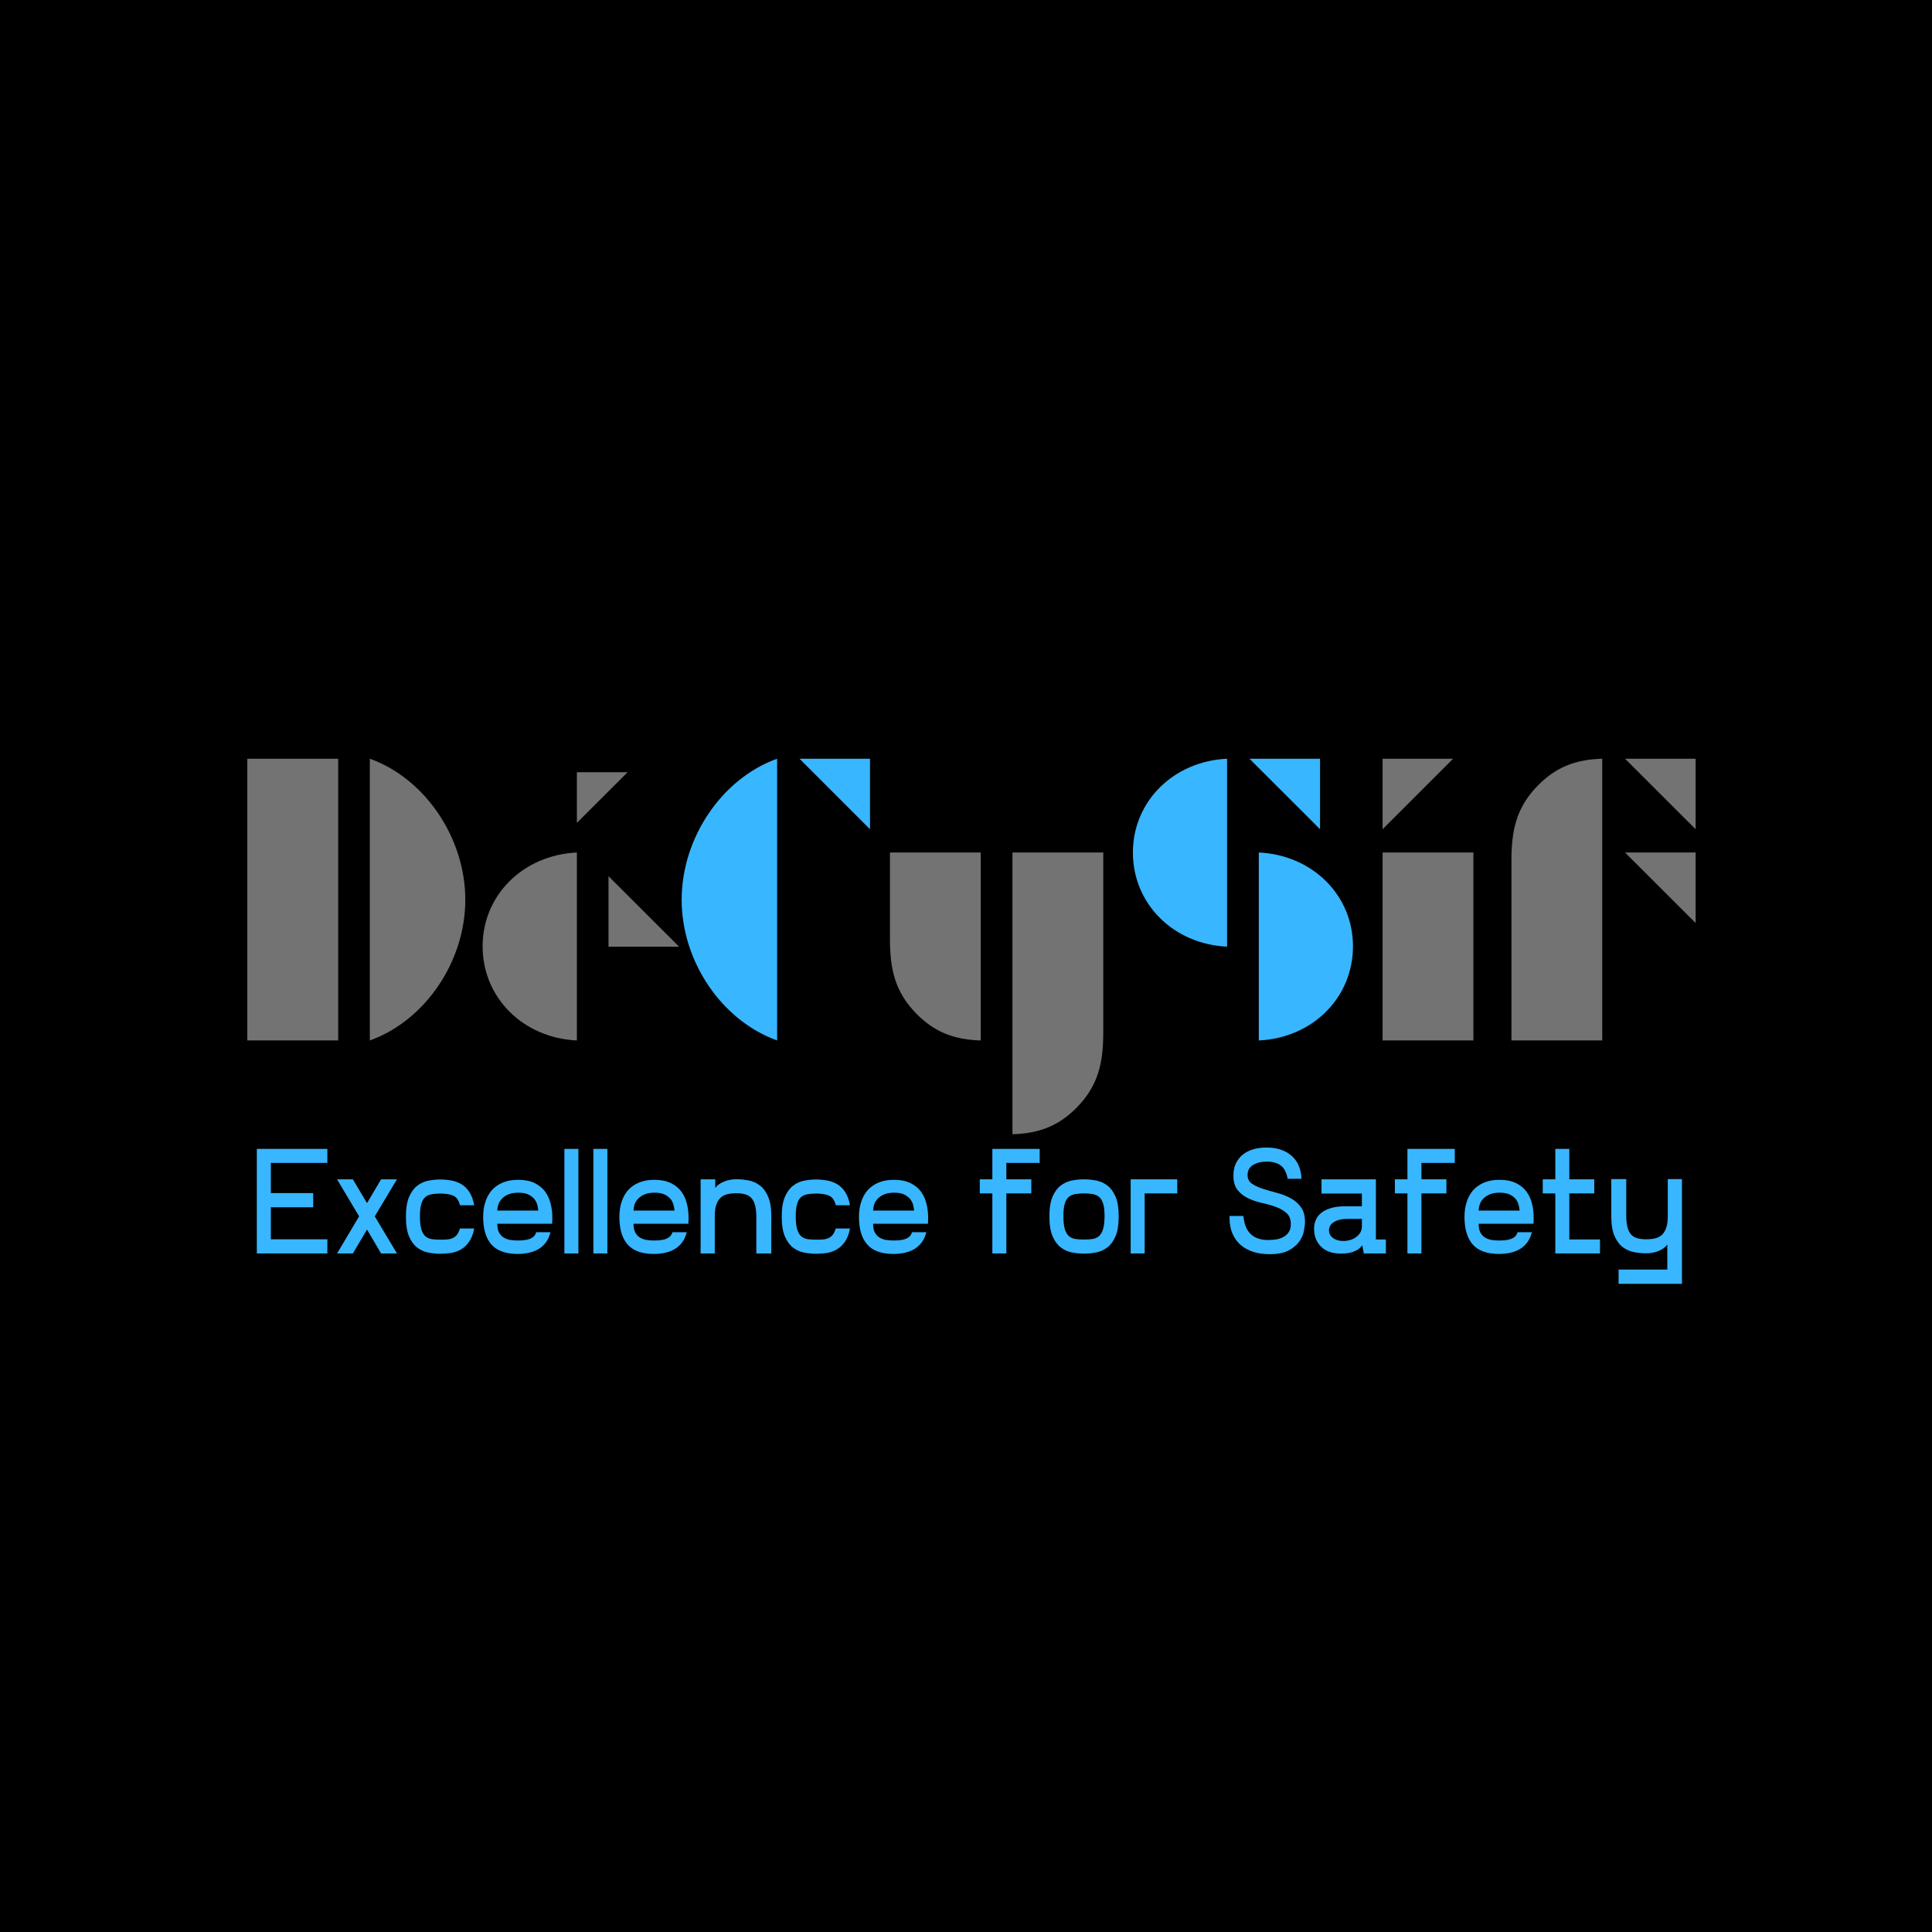
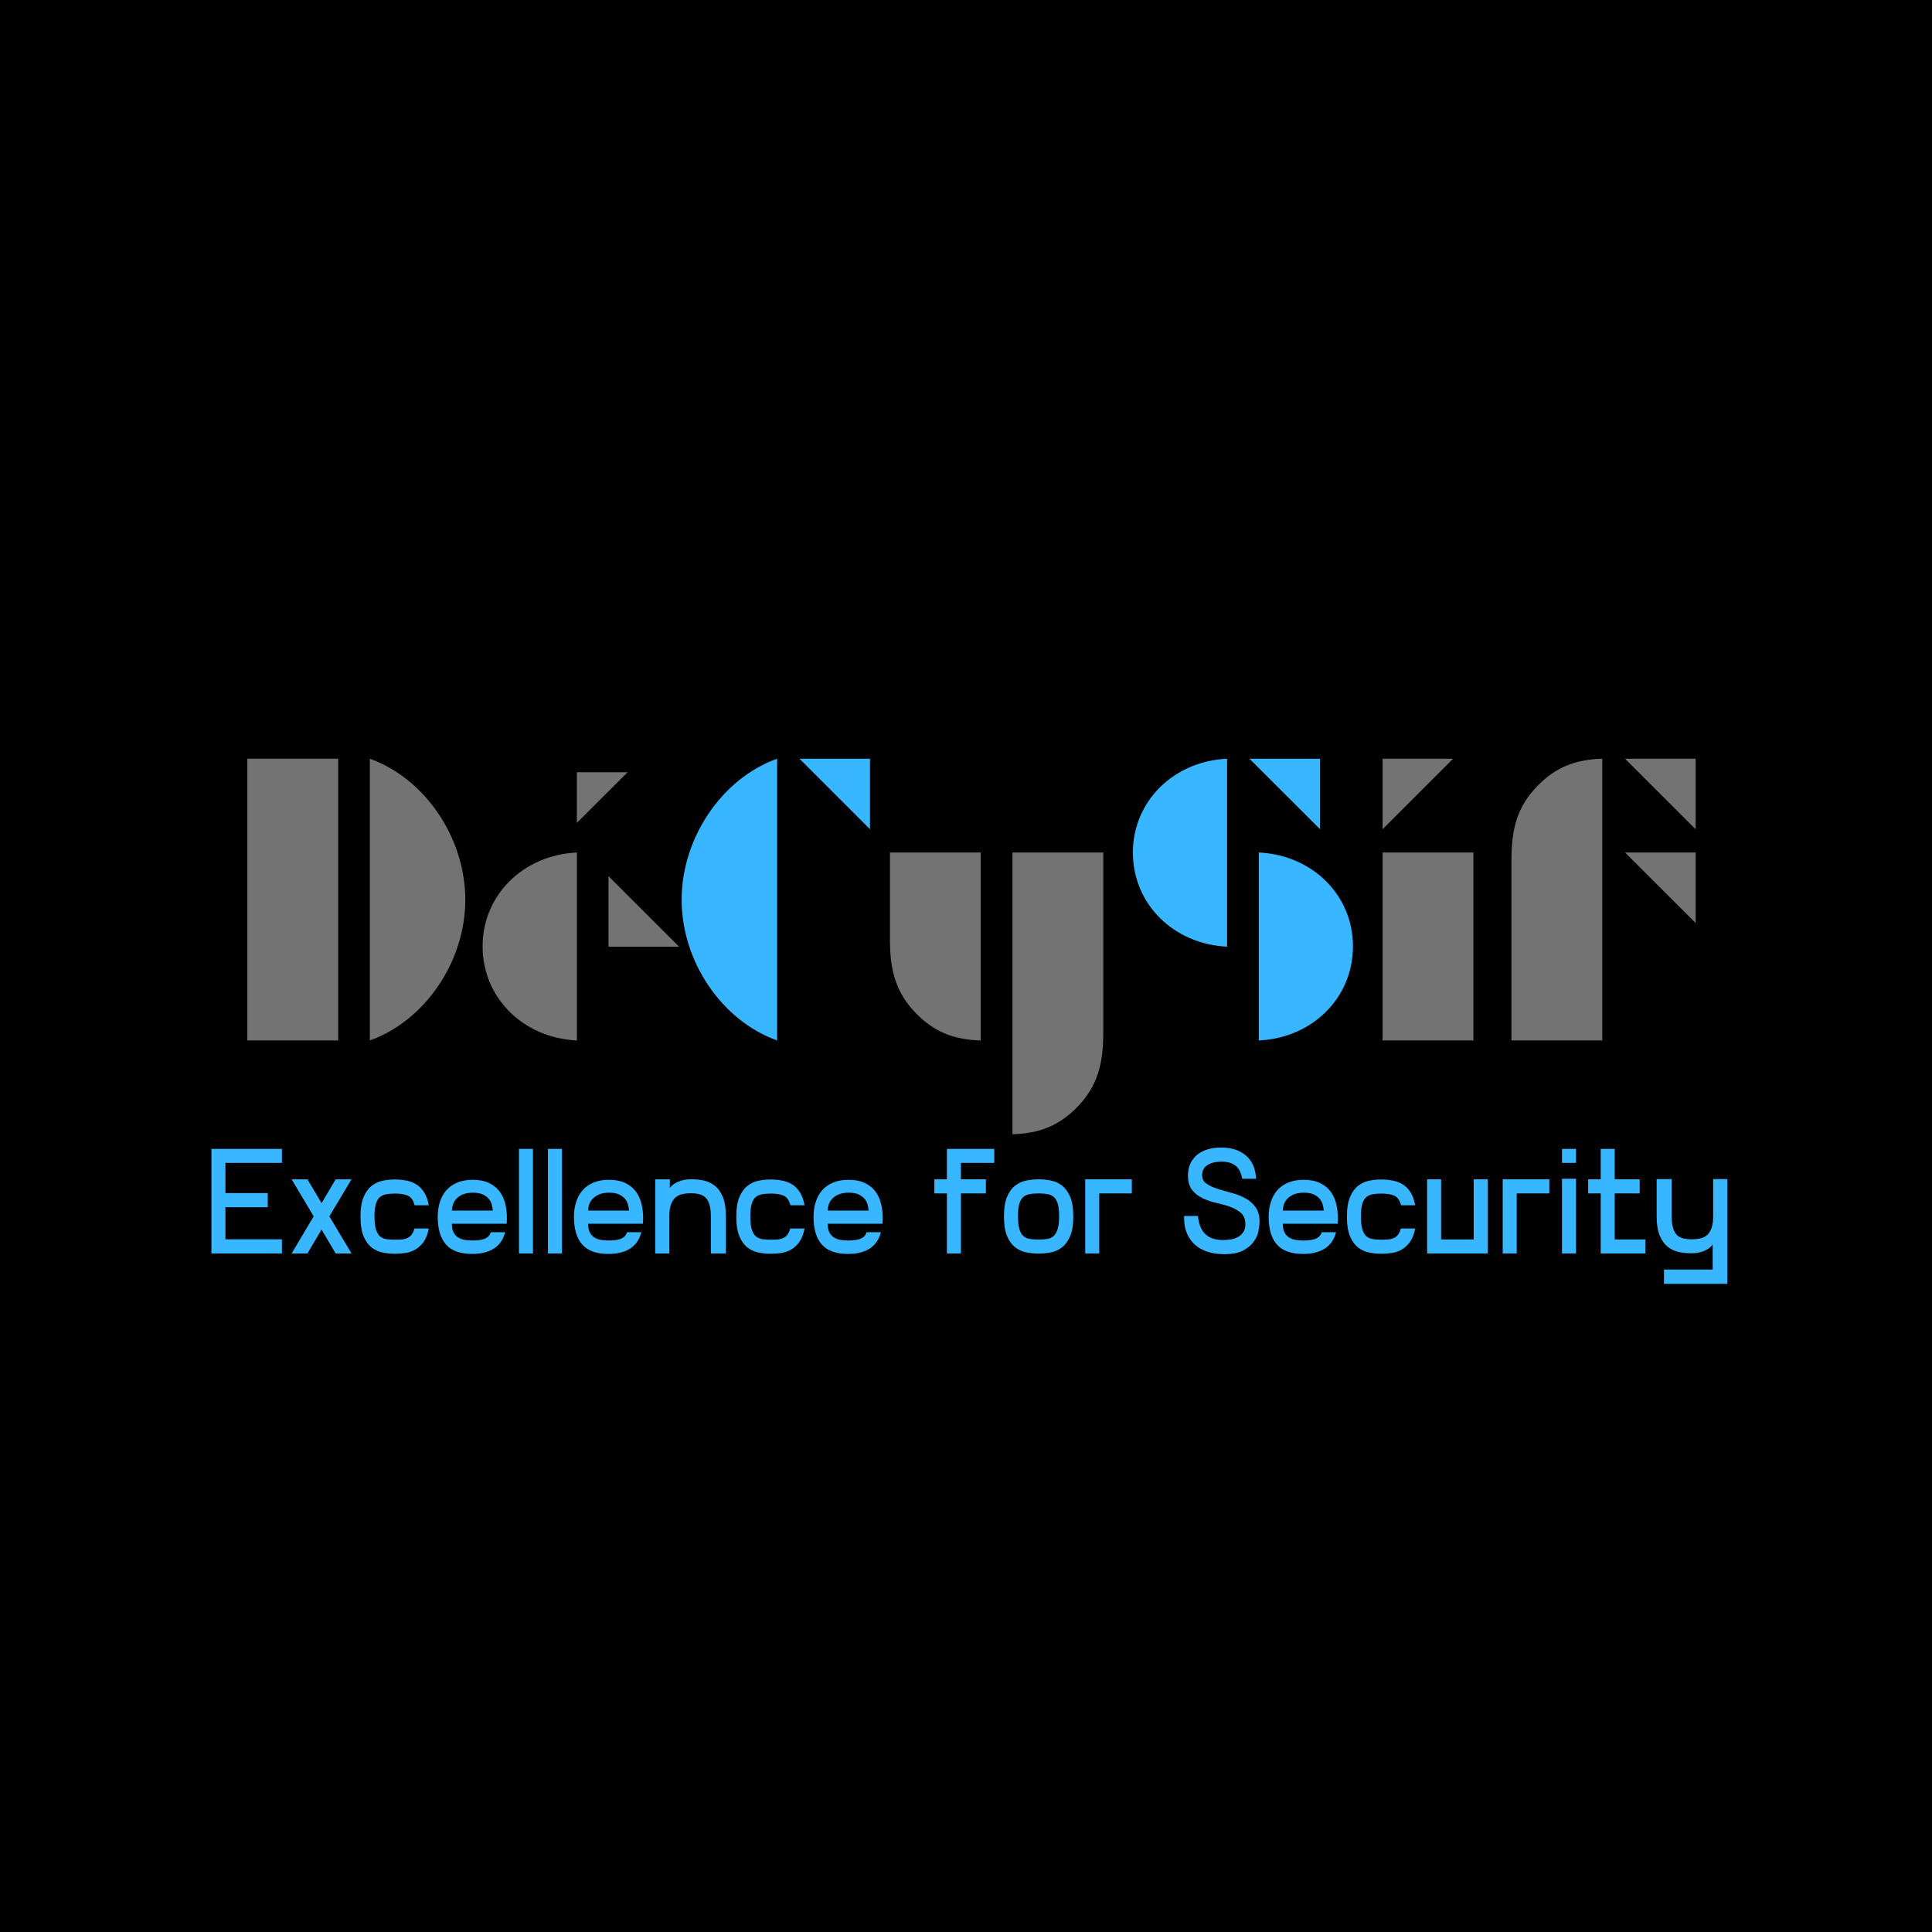
<svg xmlns="http://www.w3.org/2000/svg" width="500" zoomAndPan="magnify" viewBox="0 0 375 375" height="500" preserveAspectRatio="xMidYMid meet" version="1.0">
  <defs>
    <g />
  </defs>
  <rect x="-37.5" width="450" fill="#ffffff" y="-37.5" height="450" fill-opacity="1" />
  <rect x="-37.5" width="450" fill="#000000" y="-37.5" height="450" fill-opacity="1" />
  <g fill="#737373" fill-opacity="1">
    <g transform="translate(43.90899, 201.954)">
      <g>
        <path d="M 21.734 0 L 21.734 -54.688 L 4.094 -54.688 L 4.094 0 Z M 27.875 0 C 38.625 -3.859 46.406 -15.328 46.406 -27.312 C 46.406 -39.281 38.625 -50.844 27.875 -54.688 Z M 27.875 0 " />
      </g>
    </g>
  </g>
  <g fill="#737373" fill-opacity="1">
    <g transform="translate(92.20464, 201.954)">
      <g>
        <path d="M 29.609 -52.062 L 19.766 -52.062 L 19.766 -42.234 Z M 39.609 -18.203 L 25.906 -31.891 L 25.906 -18.203 Z M 1.469 -18.281 C 1.469 -28.203 9.344 -36 19.766 -36.484 L 19.766 0 C 9.344 -0.484 1.469 -8.281 1.469 -18.281 Z M 1.469 -18.281 " />
      </g>
    </g>
  </g>
  <g fill="#38b6ff" fill-opacity="1">
    <g transform="translate(130.4168, 201.954)">
      <g>
        <path d="M 20.422 -54.688 C 9.672 -50.844 1.891 -39.281 1.891 -27.312 C 1.891 -15.328 9.672 -3.859 20.422 0 Z M 38.453 -41 L 38.453 -54.688 L 24.766 -54.688 Z M 38.453 -41 " />
      </g>
    </g>
  </g>
  <g fill="#737373" fill-opacity="1">
    <g transform="translate(169.2059, 201.954)">
      <g>
        <path d="M 3.531 -36.484 L 3.531 -19.766 C 3.531 -14.016 4.422 -9.438 8.781 -5.078 C 12.141 -1.719 15.828 -0.156 21.156 0 L 21.156 -36.484 Z M 27.312 -36.484 L 27.312 18.203 C 32.641 18.047 36.328 16.484 39.688 13.125 C 44.031 8.781 44.938 4.188 44.938 -1.562 L 44.938 -36.484 Z M 27.312 -36.484 " />
      </g>
    </g>
  </g>
  <g fill="#38b6ff" fill-opacity="1">
    <g transform="translate(218.0027, 201.954)">
      <g>
        <path d="M 38.219 -41 L 38.219 -54.688 L 24.516 -54.688 Z M 1.891 -36.484 C 1.891 -26.484 9.766 -18.703 20.172 -18.203 L 20.172 -54.688 C 9.766 -54.203 1.891 -46.406 1.891 -36.484 Z M 44.609 -18.281 C 44.609 -28.203 36.734 -36 26.328 -36.484 L 26.328 0 C 36.734 -0.484 44.609 -8.281 44.609 -18.281 Z M 44.609 -18.281 " />
      </g>
    </g>
  </g>
  <g fill="#737373" fill-opacity="1">
    <g transform="translate(264.5027, 201.954)">
      <g>
        <path d="M 3.859 -54.688 L 3.859 -41 L 17.547 -54.688 Z M 21.484 0 L 21.484 -36.484 L 3.859 -36.484 L 3.859 0 Z M 21.484 0 " />
      </g>
    </g>
  </g>
  <g fill="#737373" fill-opacity="1">
    <g transform="translate(289.8395, 201.954)">
      <g>
        <path d="M 25.578 -36.484 L 39.281 -22.797 L 39.281 -36.484 Z M 25.578 -54.688 L 39.281 -41 L 39.281 -54.688 Z M 21.156 0 L 21.156 -54.688 C 15.828 -54.531 12.141 -52.969 8.781 -49.609 C 4.422 -45.266 3.531 -40.672 3.531 -34.938 L 3.531 0 Z M 21.156 0 " />
      </g>
    </g>
  </g>
  <g fill="#38b6ff" fill-opacity="1">
-     <g transform="translate(48.4004, 243.2961)">
+     <g transform="translate(39.58321, 243.2961)">
      <g>
        <path d="M 1.453 0 L 1.453 -20.297 L 15.141 -20.297 L 15.141 -17.578 L 4.172 -17.578 L 4.172 -11.719 L 12.391 -11.719 L 12.391 -8.969 L 4.172 -8.969 L 4.172 -2.75 L 15.141 -2.75 L 15.141 0 Z M 1.453 0 " />
      </g>
    </g>
  </g>
  <g fill="#38b6ff" fill-opacity="1">
-     <g transform="translate(64.54904, 243.2961)">
+     <g transform="translate(55.73185, 243.2961)">
      <g>
        <path d="M 8.203 -7.188 L 12.5 0 L 9.422 0 L 6.703 -4.609 L 6.672 -4.609 L 3.938 0 L 0.875 0 L 5.141 -7.188 L 5.141 -7.219 L 0.875 -14.391 L 3.938 -14.391 L 6.672 -9.797 L 6.703 -9.797 L 9.422 -14.391 L 12.5 -14.391 L 8.203 -7.219 Z M 8.203 -7.188 " />
      </g>
    </g>
  </g>
  <g fill="#38b6ff" fill-opacity="1">
-     <g transform="translate(77.91444, 243.2961)">
+     <g transform="translate(69.09724, 243.2961)">
      <g>
        <path d="M 7.562 -11.625 C 6.875 -11.625 6.273 -11.57 5.766 -11.469 C 5.266 -11.363 4.852 -11.156 4.531 -10.844 C 4.219 -10.531 3.984 -10.082 3.828 -9.5 C 3.672 -8.926 3.594 -8.176 3.594 -7.25 C 3.594 -6.188 3.68 -5.344 3.859 -4.719 C 4.047 -4.102 4.305 -3.645 4.641 -3.344 C 4.984 -3.051 5.398 -2.863 5.891 -2.781 C 6.391 -2.707 6.945 -2.672 7.562 -2.672 C 8.051 -2.672 8.5 -2.688 8.906 -2.719 C 9.312 -2.758 9.672 -2.852 9.984 -3 C 10.305 -3.145 10.578 -3.363 10.797 -3.656 C 11.023 -3.945 11.207 -4.344 11.344 -4.844 L 14.125 -4.844 C 13.926 -3.781 13.598 -2.926 13.141 -2.281 C 12.691 -1.633 12.164 -1.133 11.562 -0.781 C 10.969 -0.438 10.32 -0.207 9.625 -0.094 C 8.926 0.008 8.238 0.062 7.562 0.062 C 6.789 0.062 6.008 -0.016 5.219 -0.172 C 4.426 -0.328 3.707 -0.648 3.062 -1.141 C 2.414 -1.641 1.891 -2.363 1.484 -3.312 C 1.078 -4.27 0.875 -5.547 0.875 -7.141 C 0.875 -8.742 1.078 -10.02 1.484 -10.969 C 1.891 -11.914 2.414 -12.641 3.062 -13.141 C 3.707 -13.641 4.426 -13.969 5.219 -14.125 C 6.008 -14.281 6.789 -14.359 7.562 -14.359 C 8.238 -14.359 8.926 -14.297 9.625 -14.172 C 10.32 -14.055 10.973 -13.828 11.578 -13.484 C 12.191 -13.141 12.719 -12.633 13.156 -11.969 C 13.602 -11.312 13.926 -10.441 14.125 -9.359 L 11.375 -9.359 C 11.133 -10.305 10.707 -10.922 10.094 -11.203 C 9.488 -11.484 8.645 -11.625 7.562 -11.625 Z M 7.562 -11.625 " />
      </g>
    </g>
  </g>
  <g fill="#38b6ff" fill-opacity="1">
-     <g transform="translate(92.90339, 243.2961)">
-       <g>
-         <path d="M 7.688 -14.297 C 8.938 -14.297 10 -14.082 10.875 -13.656 C 11.758 -13.227 12.469 -12.633 13 -11.875 C 13.531 -11.113 13.895 -10.207 14.094 -9.156 C 14.301 -8.113 14.359 -6.984 14.266 -5.766 L 3.625 -5.766 C 3.625 -5.086 3.727 -4.535 3.938 -4.109 C 4.156 -3.691 4.445 -3.363 4.812 -3.125 C 5.176 -2.895 5.586 -2.734 6.047 -2.641 C 6.516 -2.555 7.016 -2.516 7.547 -2.516 C 7.91 -2.516 8.285 -2.531 8.672 -2.562 C 9.055 -2.594 9.41 -2.66 9.734 -2.766 C 10.066 -2.867 10.363 -3.023 10.625 -3.234 C 10.883 -3.453 11.066 -3.75 11.172 -4.125 L 13.953 -4.125 C 13.754 -3.344 13.457 -2.688 13.062 -2.156 C 12.664 -1.625 12.191 -1.191 11.641 -0.859 C 11.086 -0.535 10.469 -0.297 9.781 -0.141 C 9.102 0.016 8.375 0.094 7.594 0.094 C 5.258 0.094 3.555 -0.516 2.484 -1.734 C 1.41 -2.953 0.875 -4.742 0.875 -7.109 C 0.875 -8.148 1.016 -9.109 1.297 -9.984 C 1.578 -10.867 1.992 -11.629 2.547 -12.266 C 3.109 -12.898 3.812 -13.395 4.656 -13.75 C 5.508 -14.113 6.52 -14.297 7.688 -14.297 Z M 11.578 -8.328 C 11.555 -8.555 11.504 -8.867 11.422 -9.266 C 11.348 -9.66 11.18 -10.047 10.922 -10.422 C 10.66 -10.797 10.273 -11.117 9.766 -11.391 C 9.266 -11.66 8.582 -11.797 7.719 -11.797 C 6.926 -11.797 6.266 -11.68 5.734 -11.453 C 5.211 -11.223 4.789 -10.93 4.469 -10.578 C 4.156 -10.234 3.938 -9.859 3.812 -9.453 C 3.688 -9.047 3.625 -8.672 3.625 -8.328 Z M 11.578 -8.328 " />
-       </g>
-     </g>
-   </g>
-   <g fill="#38b6ff" fill-opacity="1">
-     <g transform="translate(108.0953, 243.2961)">
+     <g transform="translate(84.0862, 243.2961)">
+       <g>
+         <path d="M 7.688 -14.297 C 8.938 -14.297 10 -14.082 10.875 -13.656 C 11.758 -13.227 12.469 -12.633 13 -11.875 C 13.531 -11.113 13.895 -10.207 14.094 -9.156 C 14.301 -8.113 14.359 -6.984 14.266 -5.766 L 3.625 -5.766 C 3.625 -5.086 3.727 -4.535 3.938 -4.109 C 4.156 -3.691 4.445 -3.363 4.812 -3.125 C 5.176 -2.895 5.586 -2.734 6.047 -2.641 C 6.516 -2.555 7.016 -2.516 7.547 -2.516 C 7.91 -2.516 8.285 -2.531 8.672 -2.562 C 9.055 -2.594 9.41 -2.66 9.734 -2.766 C 10.066 -2.867 10.363 -3.023 10.625 -3.234 C 10.883 -3.453 11.066 -3.75 11.172 -4.125 L 13.953 -4.125 C 13.754 -3.344 13.457 -2.688 13.062 -2.156 C 12.664 -1.625 12.191 -1.191 11.641 -0.859 C 11.086 -0.535 10.469 -0.297 9.781 -0.141 C 9.102 0.016 8.375 0.094 7.594 0.094 C 5.258 0.094 3.555 -0.516 2.484 -1.734 C 1.41 -2.953 0.875 -4.742 0.875 -7.109 C 0.875 -8.148 1.016 -9.109 1.297 -9.984 C 1.578 -10.867 1.992 -11.629 2.547 -12.266 C 3.109 -12.898 3.812 -13.395 4.656 -13.75 C 5.508 -14.113 6.52 -14.297 7.688 -14.297 Z M 11.578 -8.328 C 11.555 -8.555 11.504 -8.867 11.422 -9.266 C 11.348 -9.66 11.18 -10.047 10.922 -10.422 C 10.66 -10.797 10.273 -11.117 9.766 -11.391 C 9.266 -11.66 8.582 -11.797 7.719 -11.797 C 6.926 -11.797 6.266 -11.68 5.734 -11.453 C 5.211 -11.223 4.789 -10.93 4.469 -10.578 C 4.156 -10.234 3.938 -9.859 3.812 -9.453 C 3.688 -9.047 3.625 -8.672 3.625 -8.328 Z M 11.578 -8.328 " />
+       </g>
+     </g>
+   </g>
+   <g fill="#38b6ff" fill-opacity="1">
+     <g transform="translate(99.2781, 243.2961)">
      <g>
        <path d="M 1.453 -20.297 L 4.172 -20.297 L 4.172 0 L 1.453 0 Z M 1.453 -20.297 " />
      </g>
    </g>
  </g>
  <g fill="#38b6ff" fill-opacity="1">
-     <g transform="translate(113.7198, 243.2961)">
+     <g transform="translate(104.9026, 243.2961)">
      <g>
        <path d="M 1.453 -20.297 L 4.172 -20.297 L 4.172 0 L 1.453 0 Z M 1.453 -20.297 " />
      </g>
    </g>
  </g>
  <g fill="#38b6ff" fill-opacity="1">
-     <g transform="translate(119.3443, 243.2961)">
-       <g>
-         <path d="M 7.688 -14.297 C 8.938 -14.297 10 -14.082 10.875 -13.656 C 11.758 -13.227 12.469 -12.633 13 -11.875 C 13.531 -11.113 13.895 -10.207 14.094 -9.156 C 14.301 -8.113 14.359 -6.984 14.266 -5.766 L 3.625 -5.766 C 3.625 -5.086 3.727 -4.535 3.938 -4.109 C 4.156 -3.691 4.445 -3.363 4.812 -3.125 C 5.176 -2.895 5.586 -2.734 6.047 -2.641 C 6.516 -2.555 7.016 -2.516 7.547 -2.516 C 7.91 -2.516 8.285 -2.531 8.672 -2.562 C 9.055 -2.594 9.41 -2.66 9.734 -2.766 C 10.066 -2.867 10.363 -3.023 10.625 -3.234 C 10.883 -3.453 11.066 -3.75 11.172 -4.125 L 13.953 -4.125 C 13.754 -3.344 13.457 -2.688 13.062 -2.156 C 12.664 -1.625 12.191 -1.191 11.641 -0.859 C 11.086 -0.535 10.469 -0.297 9.781 -0.141 C 9.102 0.016 8.375 0.094 7.594 0.094 C 5.258 0.094 3.555 -0.516 2.484 -1.734 C 1.41 -2.953 0.875 -4.742 0.875 -7.109 C 0.875 -8.148 1.016 -9.109 1.297 -9.984 C 1.578 -10.867 1.992 -11.629 2.547 -12.266 C 3.109 -12.898 3.812 -13.395 4.656 -13.75 C 5.508 -14.113 6.52 -14.297 7.688 -14.297 Z M 11.578 -8.328 C 11.555 -8.555 11.504 -8.867 11.422 -9.266 C 11.348 -9.66 11.18 -10.047 10.922 -10.422 C 10.66 -10.797 10.273 -11.117 9.766 -11.391 C 9.266 -11.66 8.582 -11.797 7.719 -11.797 C 6.926 -11.797 6.266 -11.68 5.734 -11.453 C 5.211 -11.223 4.789 -10.93 4.469 -10.578 C 4.156 -10.234 3.938 -9.859 3.812 -9.453 C 3.688 -9.047 3.625 -8.672 3.625 -8.328 Z M 11.578 -8.328 " />
-       </g>
-     </g>
-   </g>
-   <g fill="#38b6ff" fill-opacity="1">
-     <g transform="translate(134.5362, 243.2961)">
+     <g transform="translate(110.5271, 243.2961)">
+       <g>
+         <path d="M 7.688 -14.297 C 8.938 -14.297 10 -14.082 10.875 -13.656 C 11.758 -13.227 12.469 -12.633 13 -11.875 C 13.531 -11.113 13.895 -10.207 14.094 -9.156 C 14.301 -8.113 14.359 -6.984 14.266 -5.766 L 3.625 -5.766 C 3.625 -5.086 3.727 -4.535 3.938 -4.109 C 4.156 -3.691 4.445 -3.363 4.812 -3.125 C 5.176 -2.895 5.586 -2.734 6.047 -2.641 C 6.516 -2.555 7.016 -2.516 7.547 -2.516 C 7.91 -2.516 8.285 -2.531 8.672 -2.562 C 9.055 -2.594 9.41 -2.66 9.734 -2.766 C 10.066 -2.867 10.363 -3.023 10.625 -3.234 C 10.883 -3.453 11.066 -3.75 11.172 -4.125 L 13.953 -4.125 C 13.754 -3.344 13.457 -2.688 13.062 -2.156 C 12.664 -1.625 12.191 -1.191 11.641 -0.859 C 11.086 -0.535 10.469 -0.297 9.781 -0.141 C 9.102 0.016 8.375 0.094 7.594 0.094 C 5.258 0.094 3.555 -0.516 2.484 -1.734 C 1.41 -2.953 0.875 -4.742 0.875 -7.109 C 0.875 -8.148 1.016 -9.109 1.297 -9.984 C 1.578 -10.867 1.992 -11.629 2.547 -12.266 C 3.109 -12.898 3.812 -13.395 4.656 -13.75 C 5.508 -14.113 6.52 -14.297 7.688 -14.297 Z M 11.578 -8.328 C 11.555 -8.555 11.504 -8.867 11.422 -9.266 C 11.348 -9.66 11.18 -10.047 10.922 -10.422 C 10.66 -10.797 10.273 -11.117 9.766 -11.391 C 9.266 -11.66 8.582 -11.797 7.719 -11.797 C 6.926 -11.797 6.266 -11.68 5.734 -11.453 C 5.211 -11.223 4.789 -10.93 4.469 -10.578 C 4.156 -10.234 3.938 -9.859 3.812 -9.453 C 3.688 -9.047 3.625 -8.672 3.625 -8.328 Z M 11.578 -8.328 " />
+       </g>
+     </g>
+   </g>
+   <g fill="#38b6ff" fill-opacity="1">
+     <g transform="translate(125.719, 243.2961)">
      <g>
        <path d="M 1.453 0 L 1.453 -14.391 L 4.297 -14.391 L 4.297 -12.766 L 4.344 -12.766 C 4.633 -13.203 5.148 -13.582 5.891 -13.906 C 6.641 -14.238 7.477 -14.406 8.406 -14.406 C 9.195 -14.406 9.988 -14.328 10.781 -14.172 C 11.582 -14.023 12.312 -13.695 12.969 -13.188 C 13.625 -12.688 14.156 -11.961 14.562 -11.016 C 14.969 -10.066 15.172 -8.789 15.172 -7.188 L 15.172 0 L 12.266 0 L 12.266 -6.984 C 12.266 -7.93 12.188 -8.707 12.031 -9.312 C 11.875 -9.926 11.633 -10.406 11.312 -10.75 C 11 -11.102 10.594 -11.348 10.094 -11.484 C 9.602 -11.617 9.031 -11.688 8.375 -11.688 C 7.695 -11.688 7.098 -11.617 6.578 -11.484 C 6.055 -11.348 5.617 -11.102 5.266 -10.75 C 4.922 -10.406 4.656 -9.945 4.469 -9.375 C 4.289 -8.812 4.203 -8.094 4.203 -7.219 L 4.203 0 Z M 1.453 0 " />
      </g>
    </g>
  </g>
  <g fill="#38b6ff" fill-opacity="1">
-     <g transform="translate(150.8588, 243.2961)">
+     <g transform="translate(142.0416, 243.2961)">
      <g>
        <path d="M 7.562 -11.625 C 6.875 -11.625 6.273 -11.57 5.766 -11.469 C 5.266 -11.363 4.852 -11.156 4.531 -10.844 C 4.219 -10.531 3.984 -10.082 3.828 -9.5 C 3.672 -8.926 3.594 -8.176 3.594 -7.25 C 3.594 -6.188 3.68 -5.344 3.859 -4.719 C 4.047 -4.102 4.305 -3.645 4.641 -3.344 C 4.984 -3.051 5.398 -2.863 5.891 -2.781 C 6.391 -2.707 6.945 -2.672 7.562 -2.672 C 8.051 -2.672 8.5 -2.688 8.906 -2.719 C 9.312 -2.758 9.672 -2.852 9.984 -3 C 10.305 -3.145 10.578 -3.363 10.797 -3.656 C 11.023 -3.945 11.207 -4.344 11.344 -4.844 L 14.125 -4.844 C 13.926 -3.781 13.598 -2.926 13.141 -2.281 C 12.691 -1.633 12.164 -1.133 11.562 -0.781 C 10.969 -0.438 10.32 -0.207 9.625 -0.094 C 8.926 0.008 8.238 0.062 7.562 0.062 C 6.789 0.062 6.008 -0.016 5.219 -0.172 C 4.426 -0.328 3.707 -0.648 3.062 -1.141 C 2.414 -1.641 1.891 -2.363 1.484 -3.312 C 1.078 -4.27 0.875 -5.547 0.875 -7.141 C 0.875 -8.742 1.078 -10.02 1.484 -10.969 C 1.891 -11.914 2.414 -12.641 3.062 -13.141 C 3.707 -13.641 4.426 -13.969 5.219 -14.125 C 6.008 -14.281 6.789 -14.359 7.562 -14.359 C 8.238 -14.359 8.926 -14.297 9.625 -14.172 C 10.32 -14.055 10.973 -13.828 11.578 -13.484 C 12.191 -13.141 12.719 -12.633 13.156 -11.969 C 13.602 -11.312 13.926 -10.441 14.125 -9.359 L 11.375 -9.359 C 11.133 -10.305 10.707 -10.922 10.094 -11.203 C 9.488 -11.484 8.645 -11.625 7.562 -11.625 Z M 7.562 -11.625 " />
      </g>
    </g>
  </g>
  <g fill="#38b6ff" fill-opacity="1">
-     <g transform="translate(165.8477, 243.2961)">
-       <g>
-         <path d="M 7.688 -14.297 C 8.938 -14.297 10 -14.082 10.875 -13.656 C 11.758 -13.227 12.469 -12.633 13 -11.875 C 13.531 -11.113 13.895 -10.207 14.094 -9.156 C 14.301 -8.113 14.359 -6.984 14.266 -5.766 L 3.625 -5.766 C 3.625 -5.086 3.727 -4.535 3.938 -4.109 C 4.156 -3.691 4.445 -3.363 4.812 -3.125 C 5.176 -2.895 5.586 -2.734 6.047 -2.641 C 6.516 -2.555 7.016 -2.516 7.547 -2.516 C 7.91 -2.516 8.285 -2.531 8.672 -2.562 C 9.055 -2.594 9.41 -2.66 9.734 -2.766 C 10.066 -2.867 10.363 -3.023 10.625 -3.234 C 10.883 -3.453 11.066 -3.75 11.172 -4.125 L 13.953 -4.125 C 13.754 -3.344 13.457 -2.688 13.062 -2.156 C 12.664 -1.625 12.191 -1.191 11.641 -0.859 C 11.086 -0.535 10.469 -0.297 9.781 -0.141 C 9.102 0.016 8.375 0.094 7.594 0.094 C 5.258 0.094 3.555 -0.516 2.484 -1.734 C 1.41 -2.953 0.875 -4.742 0.875 -7.109 C 0.875 -8.148 1.016 -9.109 1.297 -9.984 C 1.578 -10.867 1.992 -11.629 2.547 -12.266 C 3.109 -12.898 3.812 -13.395 4.656 -13.75 C 5.508 -14.113 6.52 -14.297 7.688 -14.297 Z M 11.578 -8.328 C 11.555 -8.555 11.504 -8.867 11.422 -9.266 C 11.348 -9.66 11.18 -10.047 10.922 -10.422 C 10.66 -10.797 10.273 -11.117 9.766 -11.391 C 9.266 -11.66 8.582 -11.797 7.719 -11.797 C 6.926 -11.797 6.266 -11.68 5.734 -11.453 C 5.211 -11.223 4.789 -10.93 4.469 -10.578 C 4.156 -10.234 3.938 -9.859 3.812 -9.453 C 3.688 -9.047 3.625 -8.672 3.625 -8.328 Z M 11.578 -8.328 " />
-       </g>
-     </g>
-   </g>
-   <g fill="#38b6ff" fill-opacity="1">
-     <g transform="translate(181.0396, 243.2961)">
+     <g transform="translate(157.0305, 243.2961)">
+       <g>
+         <path d="M 7.688 -14.297 C 8.938 -14.297 10 -14.082 10.875 -13.656 C 11.758 -13.227 12.469 -12.633 13 -11.875 C 13.531 -11.113 13.895 -10.207 14.094 -9.156 C 14.301 -8.113 14.359 -6.984 14.266 -5.766 L 3.625 -5.766 C 3.625 -5.086 3.727 -4.535 3.938 -4.109 C 4.156 -3.691 4.445 -3.363 4.812 -3.125 C 5.176 -2.895 5.586 -2.734 6.047 -2.641 C 6.516 -2.555 7.016 -2.516 7.547 -2.516 C 7.91 -2.516 8.285 -2.531 8.672 -2.562 C 9.055 -2.594 9.41 -2.66 9.734 -2.766 C 10.066 -2.867 10.363 -3.023 10.625 -3.234 C 10.883 -3.453 11.066 -3.75 11.172 -4.125 L 13.953 -4.125 C 13.754 -3.344 13.457 -2.688 13.062 -2.156 C 12.664 -1.625 12.191 -1.191 11.641 -0.859 C 11.086 -0.535 10.469 -0.297 9.781 -0.141 C 9.102 0.016 8.375 0.094 7.594 0.094 C 5.258 0.094 3.555 -0.516 2.484 -1.734 C 1.41 -2.953 0.875 -4.742 0.875 -7.109 C 0.875 -8.148 1.016 -9.109 1.297 -9.984 C 1.578 -10.867 1.992 -11.629 2.547 -12.266 C 3.109 -12.898 3.812 -13.395 4.656 -13.75 C 5.508 -14.113 6.52 -14.297 7.688 -14.297 Z M 11.578 -8.328 C 11.555 -8.555 11.504 -8.867 11.422 -9.266 C 11.348 -9.66 11.18 -10.047 10.922 -10.422 C 10.66 -10.797 10.273 -11.117 9.766 -11.391 C 9.266 -11.66 8.582 -11.797 7.719 -11.797 C 6.926 -11.797 6.266 -11.68 5.734 -11.453 C 5.211 -11.223 4.789 -10.93 4.469 -10.578 C 4.156 -10.234 3.938 -9.859 3.812 -9.453 C 3.688 -9.047 3.625 -8.672 3.625 -8.328 Z M 11.578 -8.328 " />
+       </g>
+     </g>
+   </g>
+   <g fill="#38b6ff" fill-opacity="1">
+     <g transform="translate(172.2224, 243.2961)">
      <g />
    </g>
  </g>
  <g fill="#38b6ff" fill-opacity="1">
-     <g transform="translate(189.3024, 243.2961)">
+     <g transform="translate(180.4852, 243.2961)">
      <g>
        <path d="M 3.312 -20.297 L 12.5 -20.297 L 12.5 -17.578 L 6.031 -17.578 L 6.031 -14.391 L 10.875 -14.391 L 10.875 -11.656 L 6.031 -11.656 L 6.031 0 L 3.312 0 L 3.312 -11.656 L 0.875 -11.656 L 0.875 -14.391 L 3.312 -14.391 Z M 3.312 -20.297 " />
      </g>
    </g>
  </g>
  <g fill="#38b6ff" fill-opacity="1">
-     <g transform="translate(202.8128, 243.2961)">
+     <g transform="translate(193.9956, 243.2961)">
      <g>
        <path d="M 7.594 -14.391 C 8.383 -14.391 9.176 -14.312 9.969 -14.156 C 10.77 -14 11.492 -13.672 12.141 -13.172 C 12.785 -12.68 13.312 -11.961 13.719 -11.016 C 14.125 -10.066 14.328 -8.789 14.328 -7.188 C 14.328 -5.582 14.125 -4.305 13.719 -3.359 C 13.312 -2.41 12.785 -1.688 12.141 -1.188 C 11.492 -0.688 10.77 -0.359 9.969 -0.203 C 9.176 -0.047 8.383 0.031 7.594 0.031 C 6.82 0.031 6.035 -0.047 5.234 -0.203 C 4.43 -0.359 3.707 -0.688 3.062 -1.188 C 2.414 -1.688 1.891 -2.41 1.484 -3.359 C 1.078 -4.305 0.875 -5.582 0.875 -7.188 C 0.875 -8.789 1.078 -10.066 1.484 -11.016 C 1.891 -11.961 2.414 -12.68 3.062 -13.172 C 3.707 -13.672 4.43 -14 5.234 -14.156 C 6.035 -14.312 6.82 -14.391 7.594 -14.391 Z M 7.594 -2.703 C 8.219 -2.703 8.773 -2.738 9.266 -2.812 C 9.754 -2.883 10.164 -3.07 10.5 -3.375 C 10.844 -3.676 11.109 -4.133 11.297 -4.75 C 11.484 -5.375 11.578 -6.219 11.578 -7.281 C 11.578 -8.227 11.5 -8.984 11.344 -9.547 C 11.188 -10.117 10.945 -10.562 10.625 -10.875 C 10.312 -11.188 9.898 -11.395 9.391 -11.5 C 8.891 -11.602 8.289 -11.656 7.594 -11.656 C 6.895 -11.656 6.289 -11.602 5.781 -11.5 C 5.27 -11.395 4.852 -11.188 4.531 -10.875 C 4.219 -10.562 3.984 -10.117 3.828 -9.547 C 3.672 -8.984 3.594 -8.227 3.594 -7.281 C 3.594 -6.219 3.68 -5.375 3.859 -4.75 C 4.047 -4.133 4.312 -3.676 4.656 -3.375 C 5.008 -3.07 5.43 -2.883 5.922 -2.812 C 6.422 -2.738 6.977 -2.703 7.594 -2.703 Z M 7.594 -2.703 " />
      </g>
    </g>
  </g>
  <g fill="#38b6ff" fill-opacity="1">
-     <g transform="translate(218.0047, 243.2961)">
+     <g transform="translate(209.1875, 243.2961)">
      <g>
        <path d="M 10.5 -14.391 L 10.5 -11.656 L 4.172 -11.656 L 4.172 0 L 1.453 0 L 1.453 -14.391 Z M 10.5 -14.391 " />
      </g>
    </g>
  </g>
  <g fill="#38b6ff" fill-opacity="1">
-     <g transform="translate(229.5146, 243.2961)">
+     <g transform="translate(220.6974, 243.2961)">
      <g />
    </g>
  </g>
  <g fill="#38b6ff" fill-opacity="1">
-     <g transform="translate(237.7773, 243.2961)">
+     <g transform="translate(228.9601, 243.2961)">
      <g>
        <path d="M 4.375 -15.219 C 4.375 -14.488 4.656 -13.93 5.219 -13.547 C 5.781 -13.16 6.477 -12.832 7.312 -12.562 C 8.156 -12.289 9.066 -12.023 10.047 -11.766 C 11.023 -11.516 11.926 -11.164 12.75 -10.719 C 13.57 -10.281 14.25 -9.68 14.781 -8.922 C 15.312 -8.172 15.555 -7.148 15.516 -5.859 C 15.492 -5.453 15.414 -4.91 15.281 -4.234 C 15.145 -3.555 14.836 -2.895 14.359 -2.25 C 13.891 -1.602 13.207 -1.039 12.312 -0.562 C 11.414 -0.094 10.191 0.141 8.641 0.141 C 7.461 0.141 6.391 -0.016 5.422 -0.328 C 4.453 -0.648 3.633 -1.109 2.969 -1.703 C 2.301 -2.305 1.785 -3.039 1.422 -3.906 C 1.055 -4.781 0.875 -5.77 0.875 -6.875 L 0.875 -7.281 L 3.562 -7.281 C 3.719 -5.656 4.207 -4.469 5.031 -3.719 C 5.852 -2.977 6.961 -2.609 8.359 -2.609 C 8.859 -2.609 9.367 -2.645 9.891 -2.719 C 10.41 -2.801 10.883 -2.957 11.312 -3.188 C 11.738 -3.414 12.086 -3.727 12.359 -4.125 C 12.629 -4.531 12.766 -5.051 12.766 -5.688 C 12.766 -6.633 12.488 -7.352 11.938 -7.844 C 11.383 -8.332 10.695 -8.727 9.875 -9.031 C 9.051 -9.332 8.156 -9.586 7.188 -9.797 C 6.219 -10.016 5.32 -10.316 4.5 -10.703 C 3.688 -11.086 3.004 -11.617 2.453 -12.297 C 1.898 -12.973 1.625 -13.922 1.625 -15.141 C 1.625 -15.984 1.773 -16.742 2.078 -17.422 C 2.391 -18.098 2.828 -18.672 3.391 -19.141 C 3.953 -19.609 4.629 -19.961 5.422 -20.203 C 6.211 -20.441 7.094 -20.562 8.062 -20.562 C 10.051 -20.562 11.656 -20.039 12.875 -19 C 14.094 -17.969 14.75 -16.469 14.844 -14.5 L 12.156 -14.5 C 11.938 -15.719 11.488 -16.578 10.812 -17.078 C 10.133 -17.578 9.25 -17.828 8.156 -17.828 C 7.051 -17.828 6.145 -17.609 5.438 -17.172 C 4.727 -16.742 4.375 -16.094 4.375 -15.219 Z M 4.375 -15.219 " />
      </g>
    </g>
  </g>
  <g fill="#38b6ff" fill-opacity="1">
-     <g transform="translate(254.1869, 243.2961)">
-       <g>
-         <path d="M 10.156 -9.156 L 10.156 -11.625 L 2.312 -11.625 L 2.312 -14.391 L 12.875 -14.391 L 12.875 -2.719 L 14.812 -2.719 L 14.812 0 L 10.531 0 L 10.234 -1.531 L 10.156 -1.531 C 9.914 -1.113 9.445 -0.75 8.75 -0.438 C 8.062 -0.125 7.191 0.031 6.141 0.031 C 4.441 0.031 3.141 -0.414 2.234 -1.312 C 1.328 -2.219 0.875 -3.363 0.875 -4.75 C 0.875 -6.207 1.414 -7.305 2.5 -8.047 C 3.582 -8.785 5.031 -9.156 6.844 -9.156 Z M 10.156 -6.703 L 7.25 -6.703 C 6.633 -6.703 6.102 -6.633 5.656 -6.5 C 5.207 -6.363 4.844 -6.191 4.562 -5.984 C 4.281 -5.785 4.078 -5.555 3.953 -5.297 C 3.828 -5.035 3.766 -4.781 3.766 -4.531 C 3.766 -4.02 3.926 -3.598 4.25 -3.266 C 4.57 -2.941 4.961 -2.711 5.422 -2.578 C 5.891 -2.441 6.398 -2.395 6.953 -2.438 C 7.516 -2.488 8.023 -2.625 8.484 -2.844 C 8.953 -3.07 9.348 -3.391 9.672 -3.797 C 9.992 -4.203 10.156 -4.688 10.156 -5.25 Z M 10.156 -6.703 " />
-       </g>
-     </g>
-   </g>
-   <g fill="#38b6ff" fill-opacity="1">
-     <g transform="translate(269.8717, 243.2961)">
-       <g>
-         <path d="M 3.312 -20.297 L 12.5 -20.297 L 12.5 -17.578 L 6.031 -17.578 L 6.031 -14.391 L 10.875 -14.391 L 10.875 -11.656 L 6.031 -11.656 L 6.031 0 L 3.312 0 L 3.312 -11.656 L 0.875 -11.656 L 0.875 -14.391 L 3.312 -14.391 Z M 3.312 -20.297 " />
-       </g>
-     </g>
-   </g>
-   <g fill="#38b6ff" fill-opacity="1">
-     <g transform="translate(283.382, 243.2961)">
-       <g>
-         <path d="M 7.688 -14.297 C 8.938 -14.297 10 -14.082 10.875 -13.656 C 11.758 -13.227 12.469 -12.633 13 -11.875 C 13.531 -11.113 13.895 -10.207 14.094 -9.156 C 14.301 -8.113 14.359 -6.984 14.266 -5.766 L 3.625 -5.766 C 3.625 -5.086 3.727 -4.535 3.938 -4.109 C 4.156 -3.691 4.445 -3.363 4.812 -3.125 C 5.176 -2.895 5.586 -2.734 6.047 -2.641 C 6.516 -2.555 7.016 -2.516 7.547 -2.516 C 7.91 -2.516 8.285 -2.531 8.672 -2.562 C 9.055 -2.594 9.41 -2.66 9.734 -2.766 C 10.066 -2.867 10.363 -3.023 10.625 -3.234 C 10.883 -3.453 11.066 -3.75 11.172 -4.125 L 13.953 -4.125 C 13.754 -3.344 13.457 -2.688 13.062 -2.156 C 12.664 -1.625 12.191 -1.191 11.641 -0.859 C 11.086 -0.535 10.469 -0.297 9.781 -0.141 C 9.102 0.016 8.375 0.094 7.594 0.094 C 5.258 0.094 3.555 -0.516 2.484 -1.734 C 1.41 -2.953 0.875 -4.742 0.875 -7.109 C 0.875 -8.148 1.016 -9.109 1.297 -9.984 C 1.578 -10.867 1.992 -11.629 2.547 -12.266 C 3.109 -12.898 3.812 -13.395 4.656 -13.75 C 5.508 -14.113 6.52 -14.297 7.688 -14.297 Z M 11.578 -8.328 C 11.555 -8.555 11.504 -8.867 11.422 -9.266 C 11.348 -9.66 11.18 -10.047 10.922 -10.422 C 10.66 -10.797 10.273 -11.117 9.766 -11.391 C 9.266 -11.66 8.582 -11.797 7.719 -11.797 C 6.926 -11.797 6.266 -11.68 5.734 -11.453 C 5.211 -11.223 4.789 -10.93 4.469 -10.578 C 4.156 -10.234 3.938 -9.859 3.812 -9.453 C 3.688 -9.047 3.625 -8.672 3.625 -8.328 Z M 11.578 -8.328 " />
-       </g>
-     </g>
-   </g>
-   <g fill="#38b6ff" fill-opacity="1">
-     <g transform="translate(298.5739, 243.2961)">
+     <g transform="translate(245.3697, 243.2961)">
+       <g>
+         <path d="M 7.688 -14.297 C 8.938 -14.297 10 -14.082 10.875 -13.656 C 11.758 -13.227 12.469 -12.633 13 -11.875 C 13.531 -11.113 13.895 -10.207 14.094 -9.156 C 14.301 -8.113 14.359 -6.984 14.266 -5.766 L 3.625 -5.766 C 3.625 -5.086 3.727 -4.535 3.938 -4.109 C 4.156 -3.691 4.445 -3.363 4.812 -3.125 C 5.176 -2.895 5.586 -2.734 6.047 -2.641 C 6.516 -2.555 7.016 -2.516 7.547 -2.516 C 7.91 -2.516 8.285 -2.531 8.672 -2.562 C 9.055 -2.594 9.41 -2.66 9.734 -2.766 C 10.066 -2.867 10.363 -3.023 10.625 -3.234 C 10.883 -3.453 11.066 -3.75 11.172 -4.125 L 13.953 -4.125 C 13.754 -3.344 13.457 -2.688 13.062 -2.156 C 12.664 -1.625 12.191 -1.191 11.641 -0.859 C 11.086 -0.535 10.469 -0.297 9.781 -0.141 C 9.102 0.016 8.375 0.094 7.594 0.094 C 5.258 0.094 3.555 -0.516 2.484 -1.734 C 1.41 -2.953 0.875 -4.742 0.875 -7.109 C 0.875 -8.148 1.016 -9.109 1.297 -9.984 C 1.578 -10.867 1.992 -11.629 2.547 -12.266 C 3.109 -12.898 3.812 -13.395 4.656 -13.75 C 5.508 -14.113 6.52 -14.297 7.688 -14.297 Z M 11.578 -8.328 C 11.555 -8.555 11.504 -8.867 11.422 -9.266 C 11.348 -9.66 11.18 -10.047 10.922 -10.422 C 10.66 -10.797 10.273 -11.117 9.766 -11.391 C 9.266 -11.66 8.582 -11.797 7.719 -11.797 C 6.926 -11.797 6.266 -11.68 5.734 -11.453 C 5.211 -11.223 4.789 -10.93 4.469 -10.578 C 4.156 -10.234 3.938 -9.859 3.812 -9.453 C 3.688 -9.047 3.625 -8.672 3.625 -8.328 Z M 11.578 -8.328 " />
+       </g>
+     </g>
+   </g>
+   <g fill="#38b6ff" fill-opacity="1">
+     <g transform="translate(260.5616, 243.2961)">
+       <g>
+         <path d="M 7.562 -11.625 C 6.875 -11.625 6.273 -11.57 5.766 -11.469 C 5.266 -11.363 4.852 -11.156 4.531 -10.844 C 4.219 -10.531 3.984 -10.082 3.828 -9.5 C 3.672 -8.926 3.594 -8.176 3.594 -7.25 C 3.594 -6.188 3.68 -5.344 3.859 -4.719 C 4.047 -4.102 4.305 -3.645 4.641 -3.344 C 4.984 -3.051 5.398 -2.863 5.891 -2.781 C 6.391 -2.707 6.945 -2.672 7.562 -2.672 C 8.051 -2.672 8.5 -2.688 8.906 -2.719 C 9.312 -2.758 9.672 -2.852 9.984 -3 C 10.305 -3.145 10.578 -3.363 10.797 -3.656 C 11.023 -3.945 11.207 -4.344 11.344 -4.844 L 14.125 -4.844 C 13.926 -3.781 13.598 -2.926 13.141 -2.281 C 12.691 -1.633 12.164 -1.133 11.562 -0.781 C 10.969 -0.438 10.32 -0.207 9.625 -0.094 C 8.926 0.008 8.238 0.062 7.562 0.062 C 6.789 0.062 6.008 -0.016 5.219 -0.172 C 4.426 -0.328 3.707 -0.648 3.062 -1.141 C 2.414 -1.641 1.891 -2.363 1.484 -3.312 C 1.078 -4.27 0.875 -5.547 0.875 -7.141 C 0.875 -8.742 1.078 -10.02 1.484 -10.969 C 1.891 -11.914 2.414 -12.641 3.062 -13.141 C 3.707 -13.641 4.426 -13.969 5.219 -14.125 C 6.008 -14.281 6.789 -14.359 7.562 -14.359 C 8.238 -14.359 8.926 -14.297 9.625 -14.172 C 10.32 -14.055 10.973 -13.828 11.578 -13.484 C 12.191 -13.141 12.719 -12.633 13.156 -11.969 C 13.602 -11.312 13.926 -10.441 14.125 -9.359 L 11.375 -9.359 C 11.133 -10.305 10.707 -10.922 10.094 -11.203 C 9.488 -11.484 8.645 -11.625 7.562 -11.625 Z M 7.562 -11.625 " />
+       </g>
+     </g>
+   </g>
+   <g fill="#38b6ff" fill-opacity="1">
+     <g transform="translate(275.5506, 243.2961)">
+       <g>
+         <path d="M 10.5 -14.391 L 13.219 -14.391 L 13.219 0 L 1.453 0 L 1.453 -14.391 L 4.172 -14.391 L 4.172 -2.719 L 10.5 -2.719 Z M 10.5 -14.391 " />
+       </g>
+     </g>
+   </g>
+   <g fill="#38b6ff" fill-opacity="1">
+     <g transform="translate(290.2206, 243.2961)">
+       <g>
+         <path d="M 10.5 -14.391 L 10.5 -11.656 L 4.172 -11.656 L 4.172 0 L 1.453 0 L 1.453 -14.391 Z M 10.5 -14.391 " />
+       </g>
+     </g>
+   </g>
+   <g fill="#38b6ff" fill-opacity="1">
+     <g transform="translate(301.7305, 243.2961)">
+       <g>
+         <path d="M 1.453 -14.5 L 4.172 -14.5 L 4.172 0 L 1.453 0 Z M 4.172 -20.297 L 4.172 -17.578 L 1.453 -17.578 L 1.453 -20.297 Z M 4.172 -20.297 " />
+       </g>
+     </g>
+   </g>
+   <g fill="#38b6ff" fill-opacity="1">
+     <g transform="translate(307.384, 243.2961)">
      <g>
        <path d="M 6.031 -2.719 L 11.984 -2.719 L 11.984 0 L 3.312 0 L 3.312 -11.656 L 0.875 -11.656 L 0.875 -14.391 L 3.312 -14.391 L 3.312 -20.297 L 6.031 -20.297 L 6.031 -14.391 L 10.875 -14.391 L 10.875 -11.656 L 6.031 -11.656 Z M 6.031 -2.719 " />
      </g>
    </g>
  </g>
  <g fill="#38b6ff" fill-opacity="1">
-     <g transform="translate(311.5914, 243.2961)">
+     <g transform="translate(320.4015, 243.2961)">
      <g>
        <path d="M 4.062 -14.438 L 4.062 -7.453 C 4.062 -6.504 4.141 -5.723 4.297 -5.109 C 4.453 -4.504 4.688 -4.023 5 -3.672 C 5.32 -3.328 5.727 -3.086 6.219 -2.953 C 6.707 -2.816 7.285 -2.75 7.953 -2.75 C 8.629 -2.75 9.227 -2.816 9.75 -2.953 C 10.27 -3.086 10.703 -3.328 11.047 -3.672 C 11.398 -4.023 11.664 -4.488 11.844 -5.062 C 12.031 -5.633 12.125 -6.352 12.125 -7.219 L 12.125 -14.438 L 14.875 -14.438 L 14.875 5.891 L 2.578 5.891 L 2.578 3.125 L 12.031 3.125 L 12.031 -1.688 L 11.984 -1.688 C 11.691 -1.238 11.172 -0.848 10.422 -0.516 C 9.68 -0.191 8.848 -0.031 7.922 -0.031 C 7.141 -0.031 6.348 -0.109 5.547 -0.266 C 4.742 -0.422 4.016 -0.75 3.359 -1.25 C 2.703 -1.75 2.172 -2.477 1.766 -3.438 C 1.359 -4.395 1.156 -5.664 1.156 -7.25 L 1.156 -14.438 Z M 4.062 -14.438 " />
      </g>
    </g>
  </g>
</svg>
